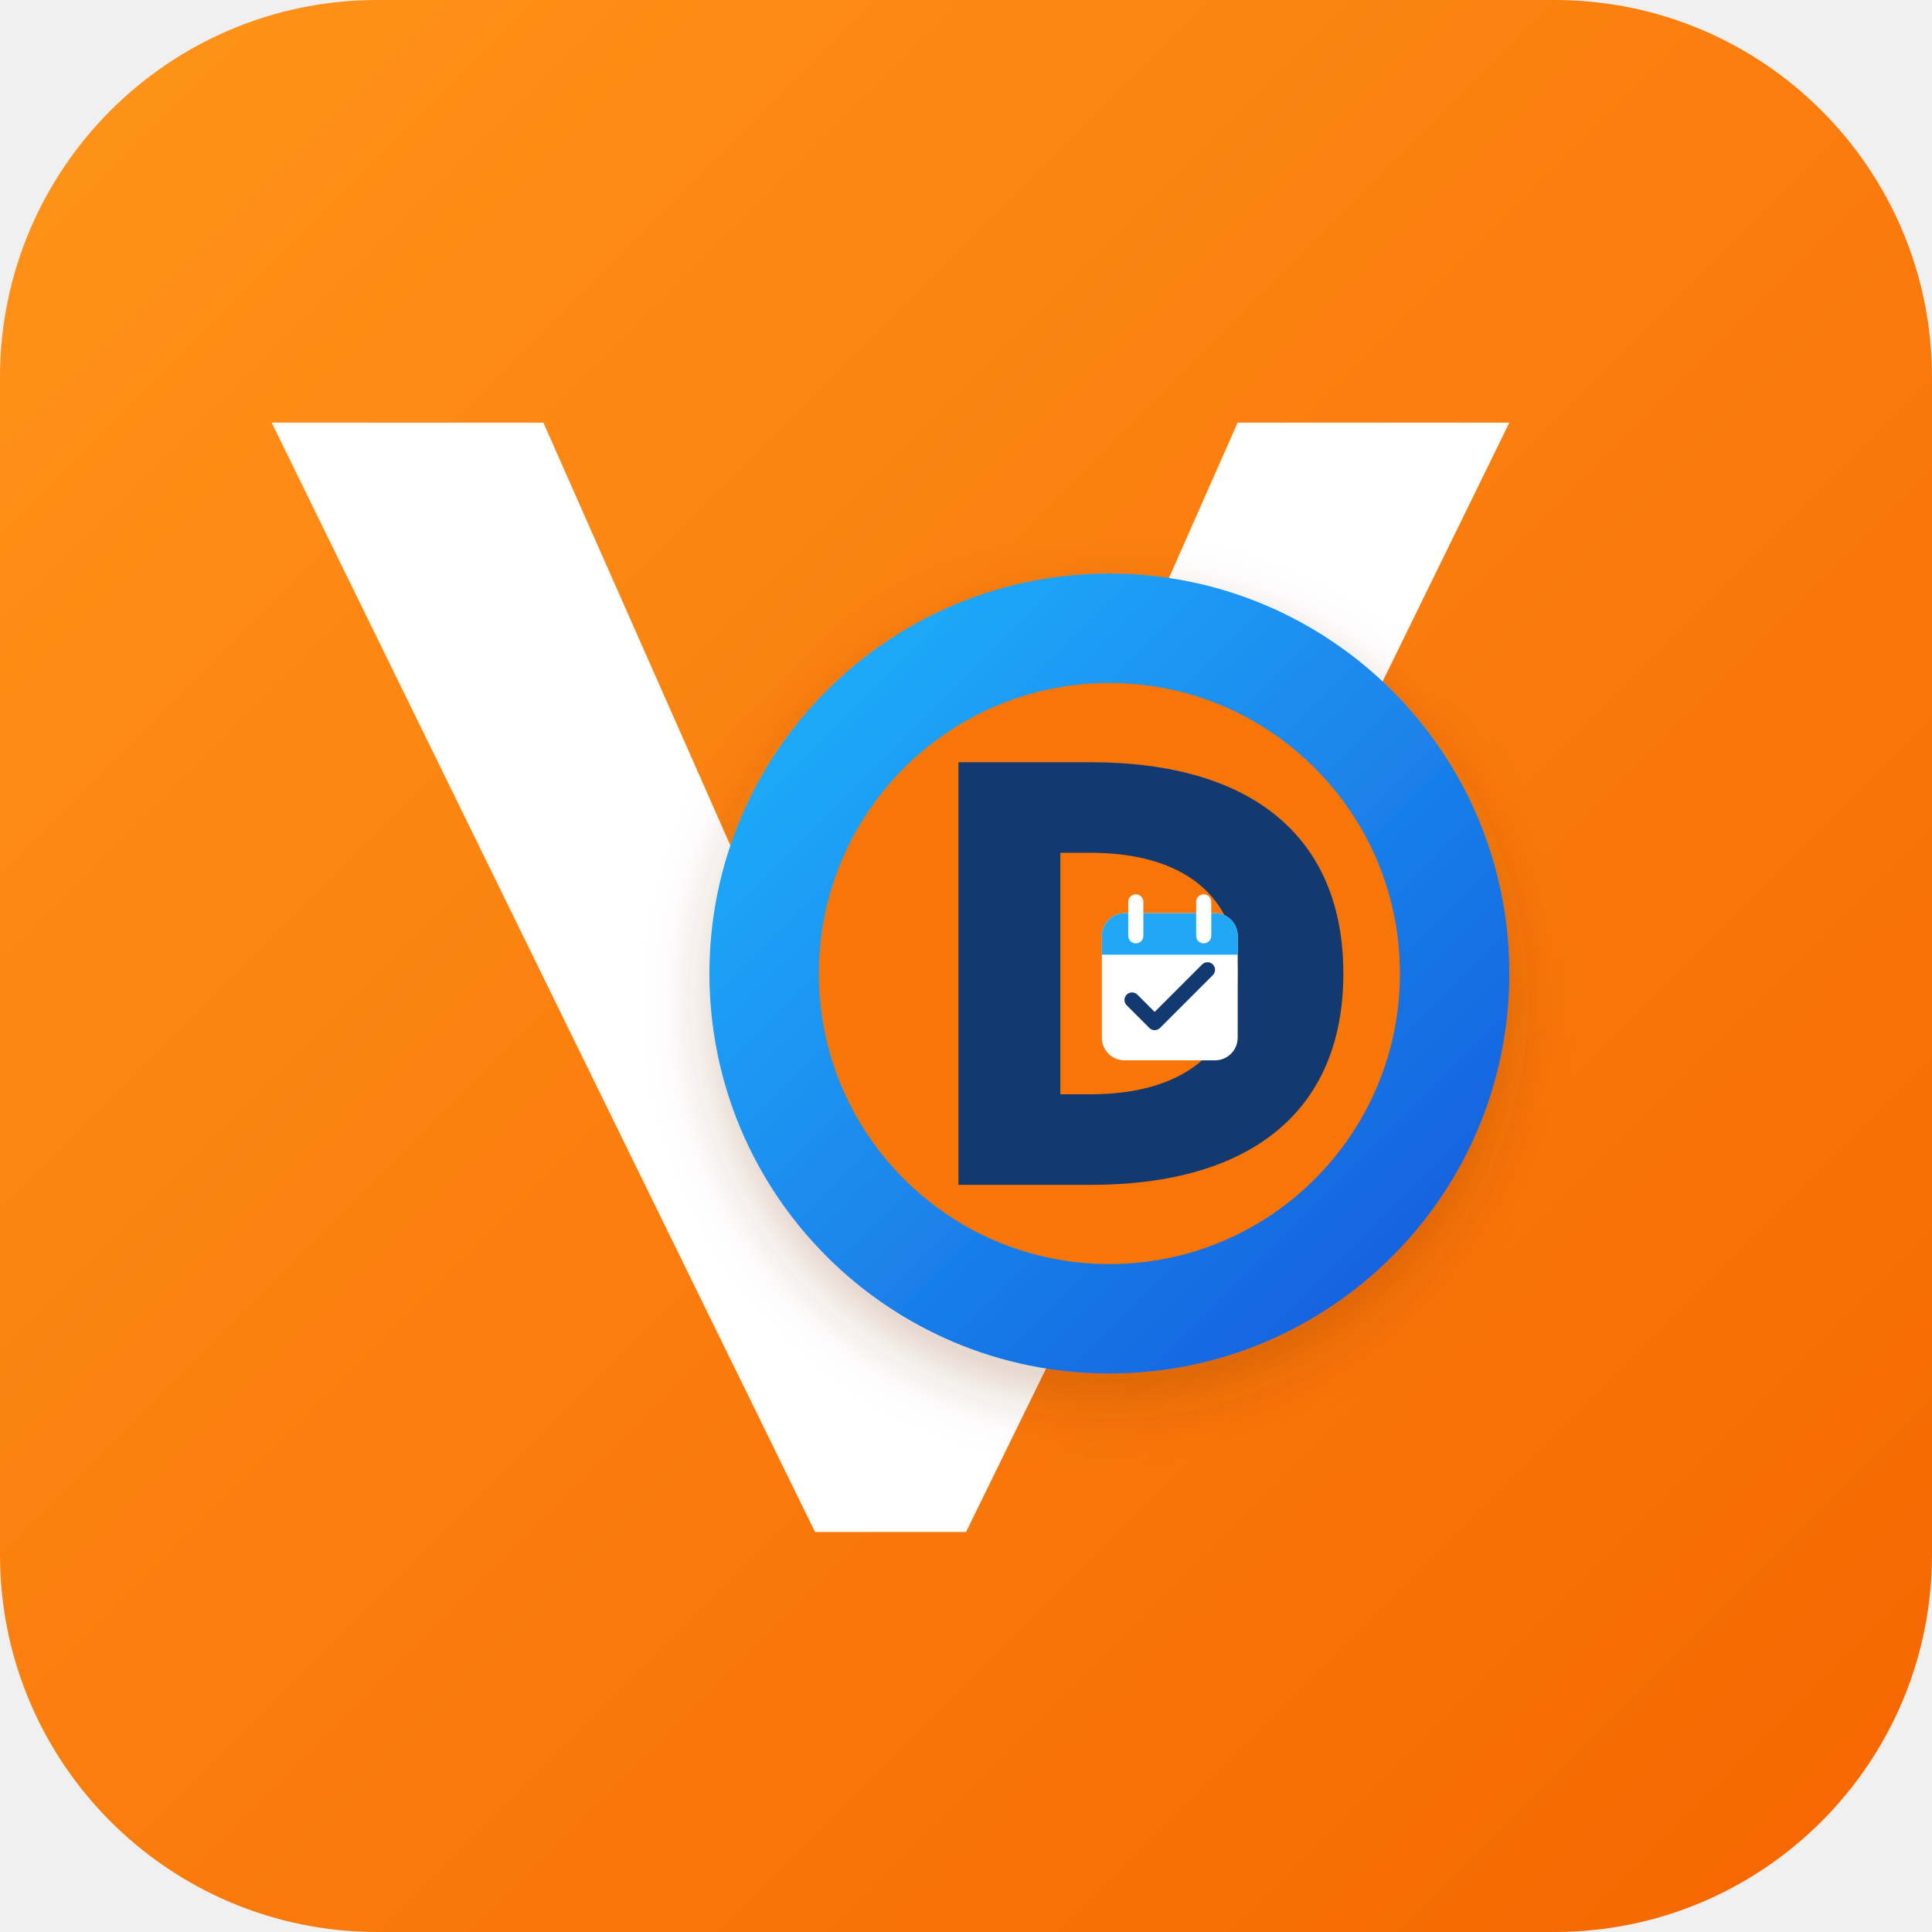
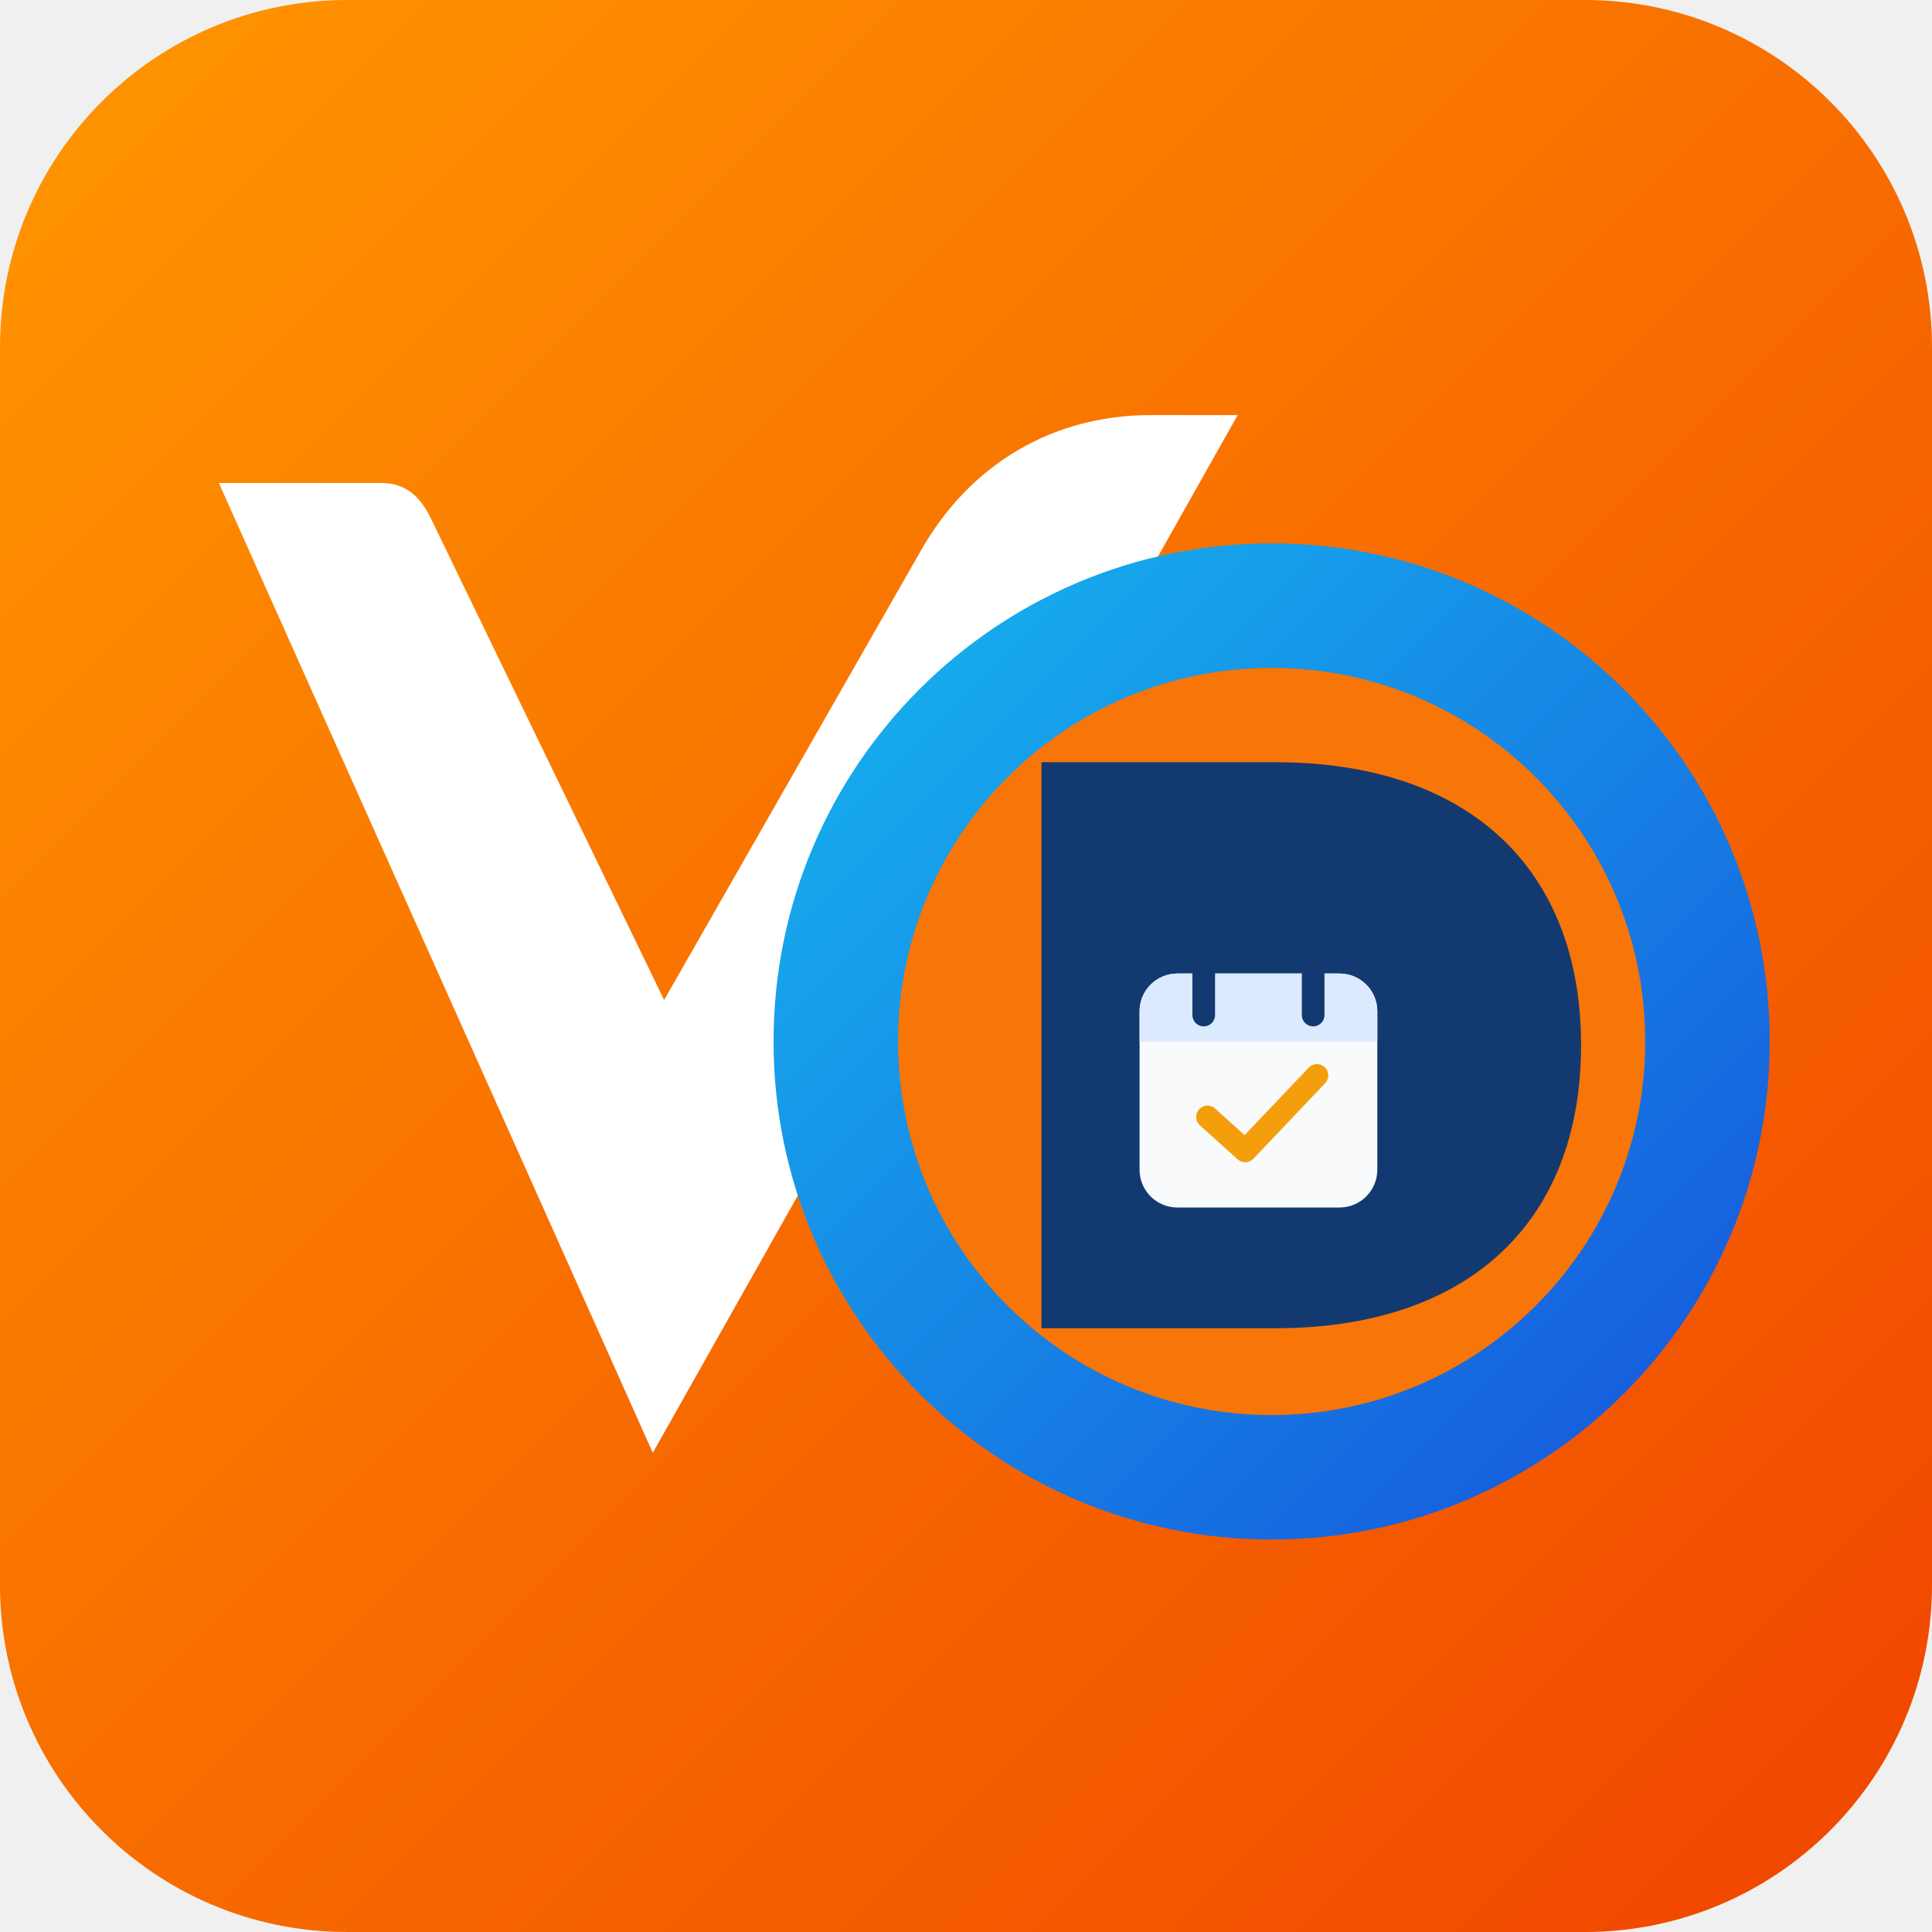
<svg xmlns="http://www.w3.org/2000/svg" width="512" height="512" viewBox="0 0 512 512" role="img" aria-labelledby="title desc">
  <defs>
    <linearGradient id="bg" x1="0" y1="0" x2="1" y2="1">
-       <stop offset="0%" stop-color="#FF941A" />
-       <stop offset="100%" stop-color="#F56600" />
+       <stop offset="0%" stop-color="#ff9700" />
+       <stop offset="100%" stop-color="#f04400" />
    </linearGradient>
    <linearGradient id="ring" x1="0" y1="0" x2="1" y2="1">
-       <stop offset="0%" stop-color="#21B8FF" />
-       <stop offset="100%" stop-color="#1455D9" />
+       <stop offset="0%" stop-color="#16b8ef" />
+       <stop offset="100%" stop-color="#1651db" />
    </linearGradient>
-     <filter id="shadow" x="-30%" y="-30%" width="160%" height="160%">
-       <feDropShadow dx="0" dy="7" stdDeviation="8" flood-color="#7C2D12" flood-opacity=".25" />
-     </filter>
  </defs>
-   <rect width="512" height="512" rx="100" fill="url(#bg)" />
-   <path d="M72 112h72l92 208 92-208h72L256 406h-40z" fill="#fff" />
-   <circle cx="294" cy="258" r="106" fill="url(#ring)" filter="url(#shadow)" />
-   <circle cx="294" cy="258" r="77" fill="#F87508" />
-   <path fill="#123A70" fill-rule="evenodd" d="M254 202h35c43 0 67 20 67 56s-24 56-67 56h-35zm27 24v64h8c24 0 39-11 39-32s-15-32-39-32z" />
-   <g transform="translate(292 235)">
-     <rect x="0" y="7" width="36" height="39" rx="6" fill="#fff" />
-     <path d="M0 13a6 6 0 0 1 6-6h24a6 6 0 0 1 6 6v5H0z" fill="#21A7F3" />
-     <path d="M9 4v9M27 4v9" stroke="#fff" stroke-width="4" stroke-linecap="round" />
-     <path d="m8 30 6 6 14-14" fill="none" stroke="#123A70" stroke-width="4" stroke-linecap="round" stroke-linejoin="round" />
+   <rect x="0" y="0" width="512" height="512" rx="92" fill="url(#bg)" />
+   <path d="M58 128h43c6 0 10 3 13 9l62 128 68-119c13-23 35-36 61-36h23L173 385z" fill="#fff" />
+   <circle cx="337" cy="276" r="132" fill="url(#ring)" />
+   <circle cx="337" cy="276" r="99" fill="#f87508" />
+   <path d="M276 202h62c51 0 81 28 81 75s-30 75-81 75h-62z" fill="#123a70" />
+   <g transform="translate(302 249)">
+     <rect x="0" y="9" width="63" height="62" rx="10" fill="#f8fafc" />
+     <path d="M0 19a10 10 0 0 1 10-10h43a10 10 0 0 1 10 10v8H0z" fill="#dbeafe" />
+     <path d="M17 5v15M46 5v15" stroke="#123a70" stroke-width="6" stroke-linecap="round" />
+     <path d="m18 47 10 9 19-20" fill="none" stroke="#f59e0b" stroke-width="6" stroke-linecap="round" stroke-linejoin="round" />
  </g>
</svg>
